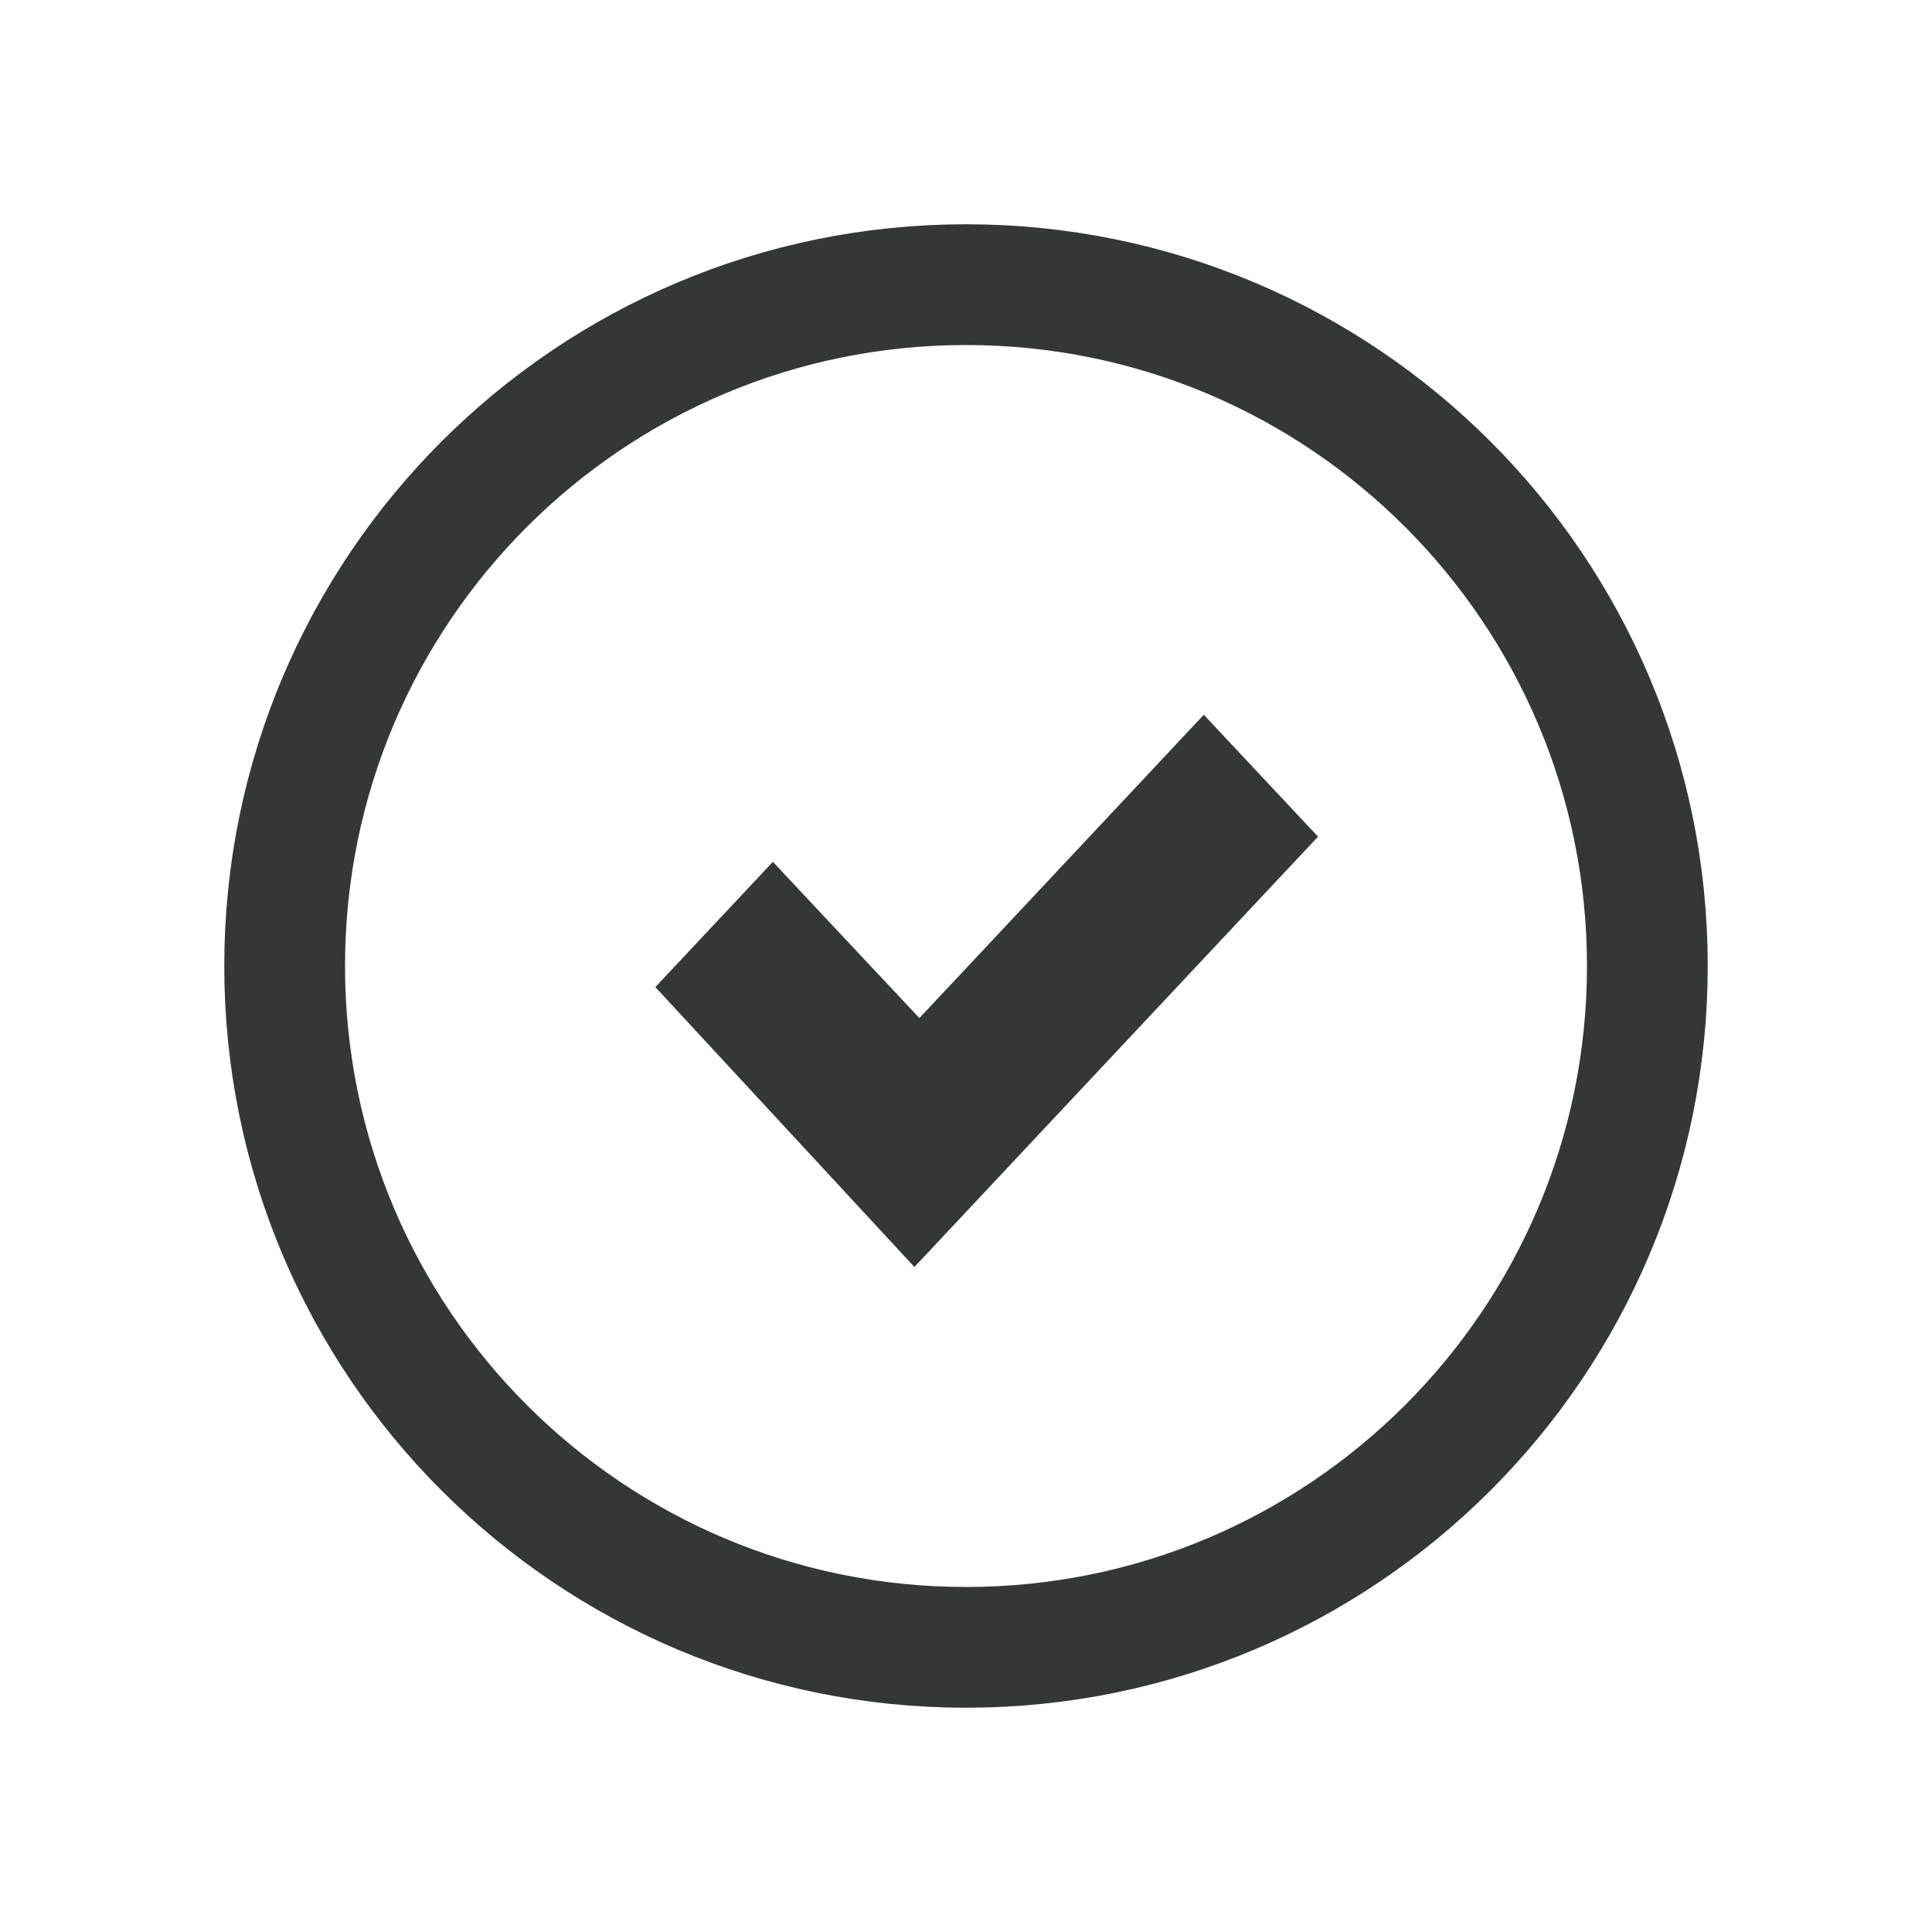
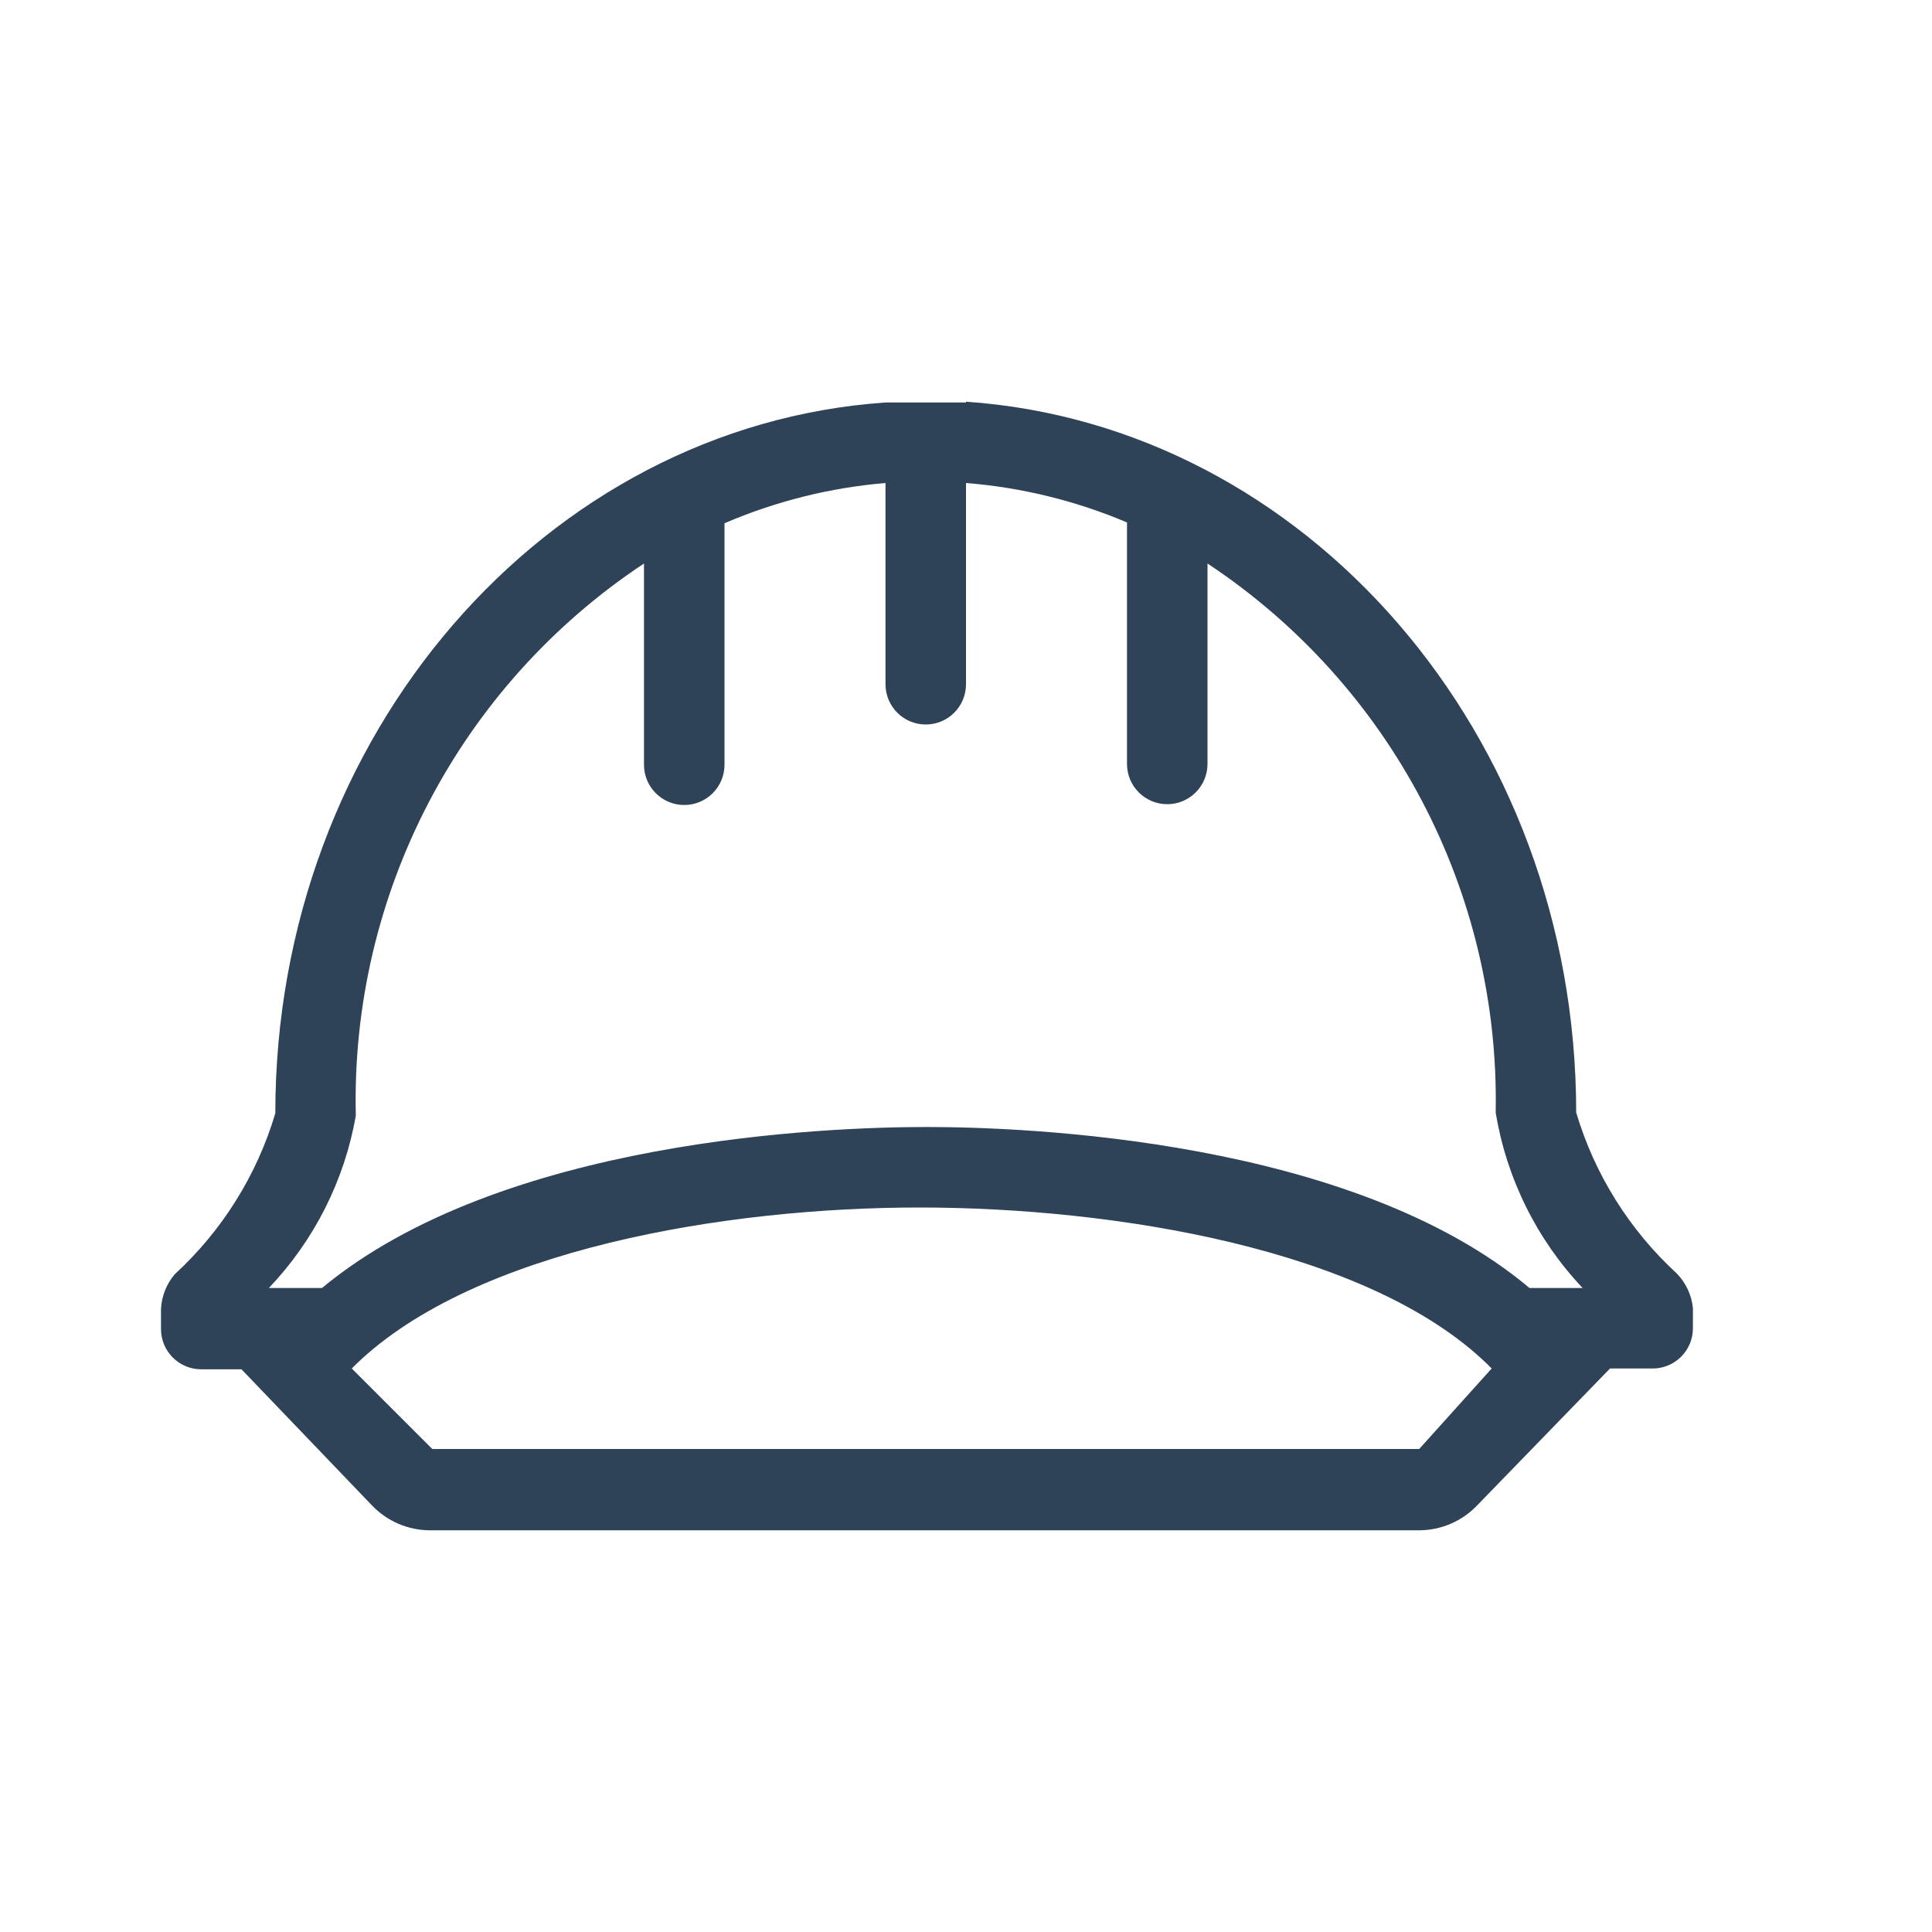
- <svg xmlns="http://www.w3.org/2000/svg" width="24px" height="24px" viewBox="0 0 24 24" version="1.1">
-   <defs />
-   <g id="Sidenav" stroke="none" stroke-width="1" fill="none" fill-rule="evenodd">
-     <g id="hig-light/globalnav/sidenav/icon/field">
-       <polygon id="Fill-1" fill="#353636" points="16.373 10.393 14.954 8.879 11.421 12.647 9.601 10.706 8.141 12.262 11.359 15.739" />
-       <rect id="Rectangle-30" stroke="#353636" stroke-width="1.5" stroke-linejoin="round" x="3.536" y="3.536" width="16.928" height="16.928" rx="8.464" />
-     </g>
+ <svg xmlns="http://www.w3.org/2000/svg" width="24" height="24" viewBox="0 0 24 24">
+   <g id="final">
+     <path d="M20.83,15.82a4.43,4.43,0,0,1-1.25-2c0-4.7-3.36-8.54-7.58-8.83V5H11V5c-4.22.29-7.58,4.13-7.58,8.83a4.43,4.43,0,0,1-1.25,2,.72.72,0,0,0-.17.43v.25a.5.5,0,0,0,.5.5H3l1.62,1.69a1,1,0,0,0,.72.31H17.63a1,1,0,0,0,.72-.31L20,17h.53a.5.5,0,0,0,.5-.5v-.25A.72.72,0,0,0,20.83,15.82ZM17.63,18H5.37l-1-1,.05-.05c1.48-1.43,4.59-1.95,7-1.95s5.58.51,7.06,1.95l.05.05ZM19,16c-2.2-1.85-6.26-2-7.49-2S6.23,14.15,4,16H3.34a4.14,4.14,0,0,0,1.08-2.14A8,8,0,0,1,8,7V9.5a.5.5,0,0,0,1,0v-3A6.43,6.43,0,0,1,11,6V8.5a.5.5,0,0,0,1,0V6a6.43,6.43,0,0,1,2,.49v3a.5.5,0,0,0,1,0V7a8,8,0,0,1,3.58,6.82A4.15,4.15,0,0,0,19.66,16Z" fill="#2e4258" />
  </g>
</svg>
